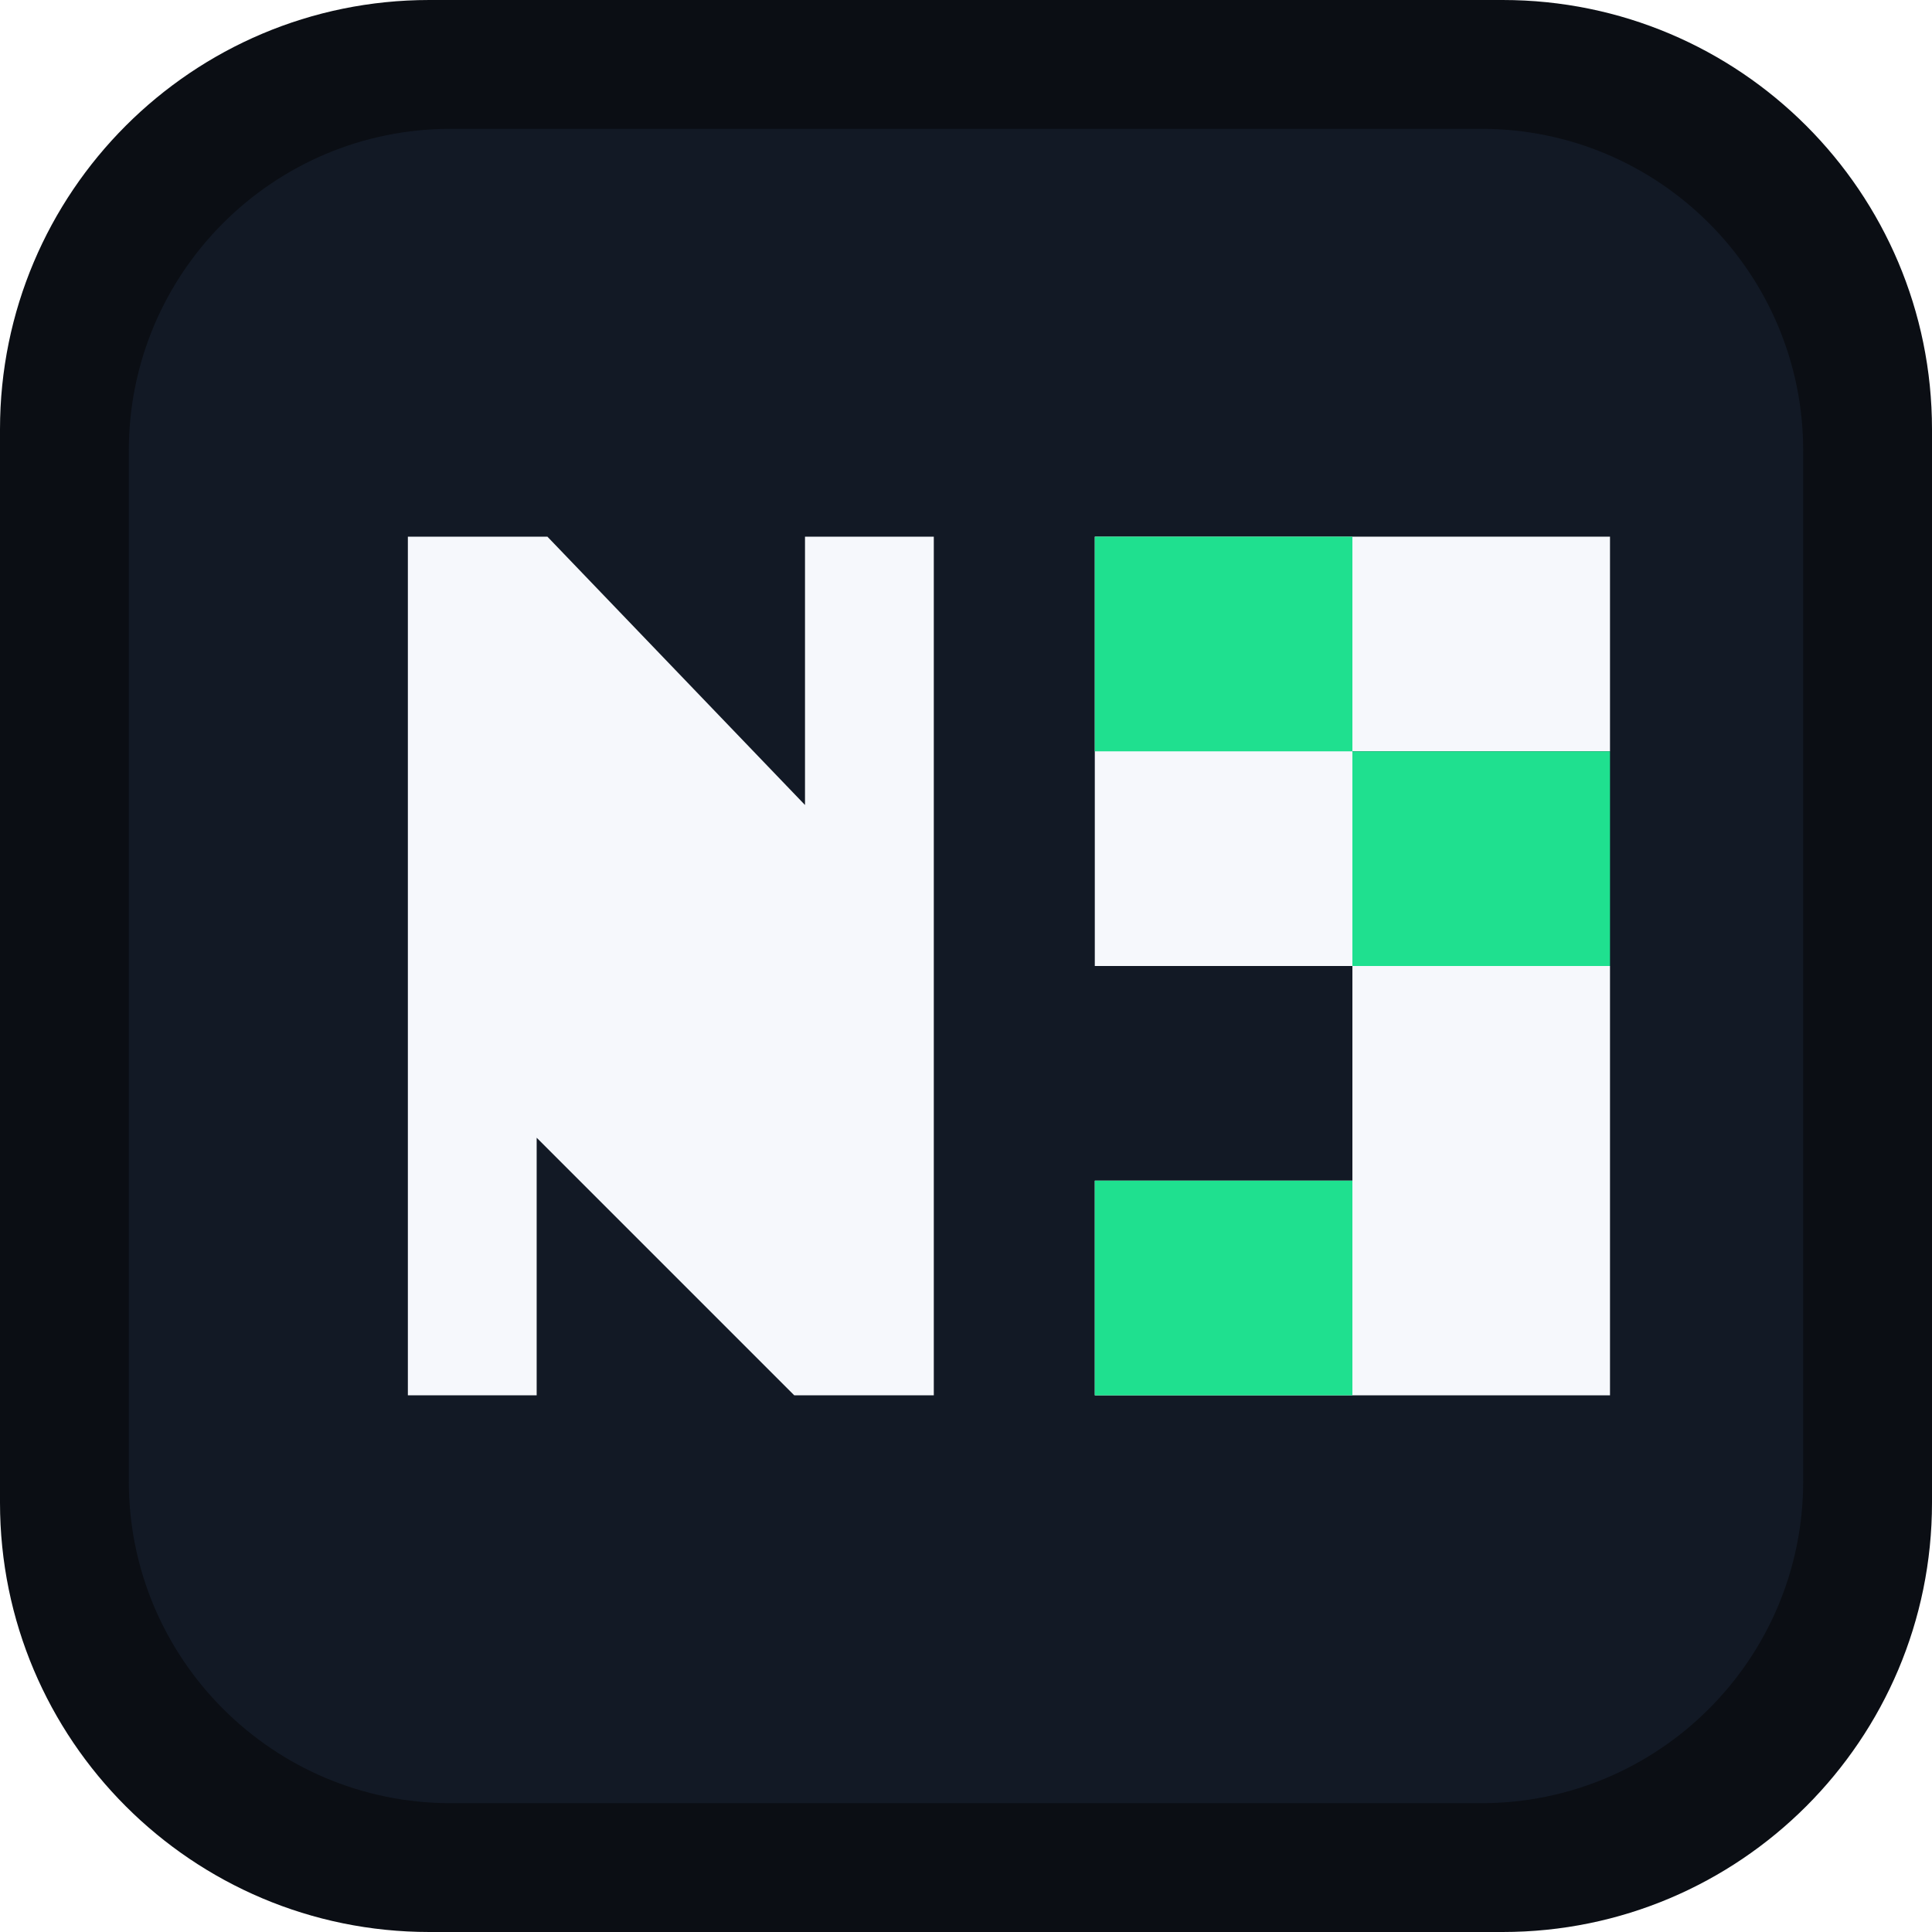
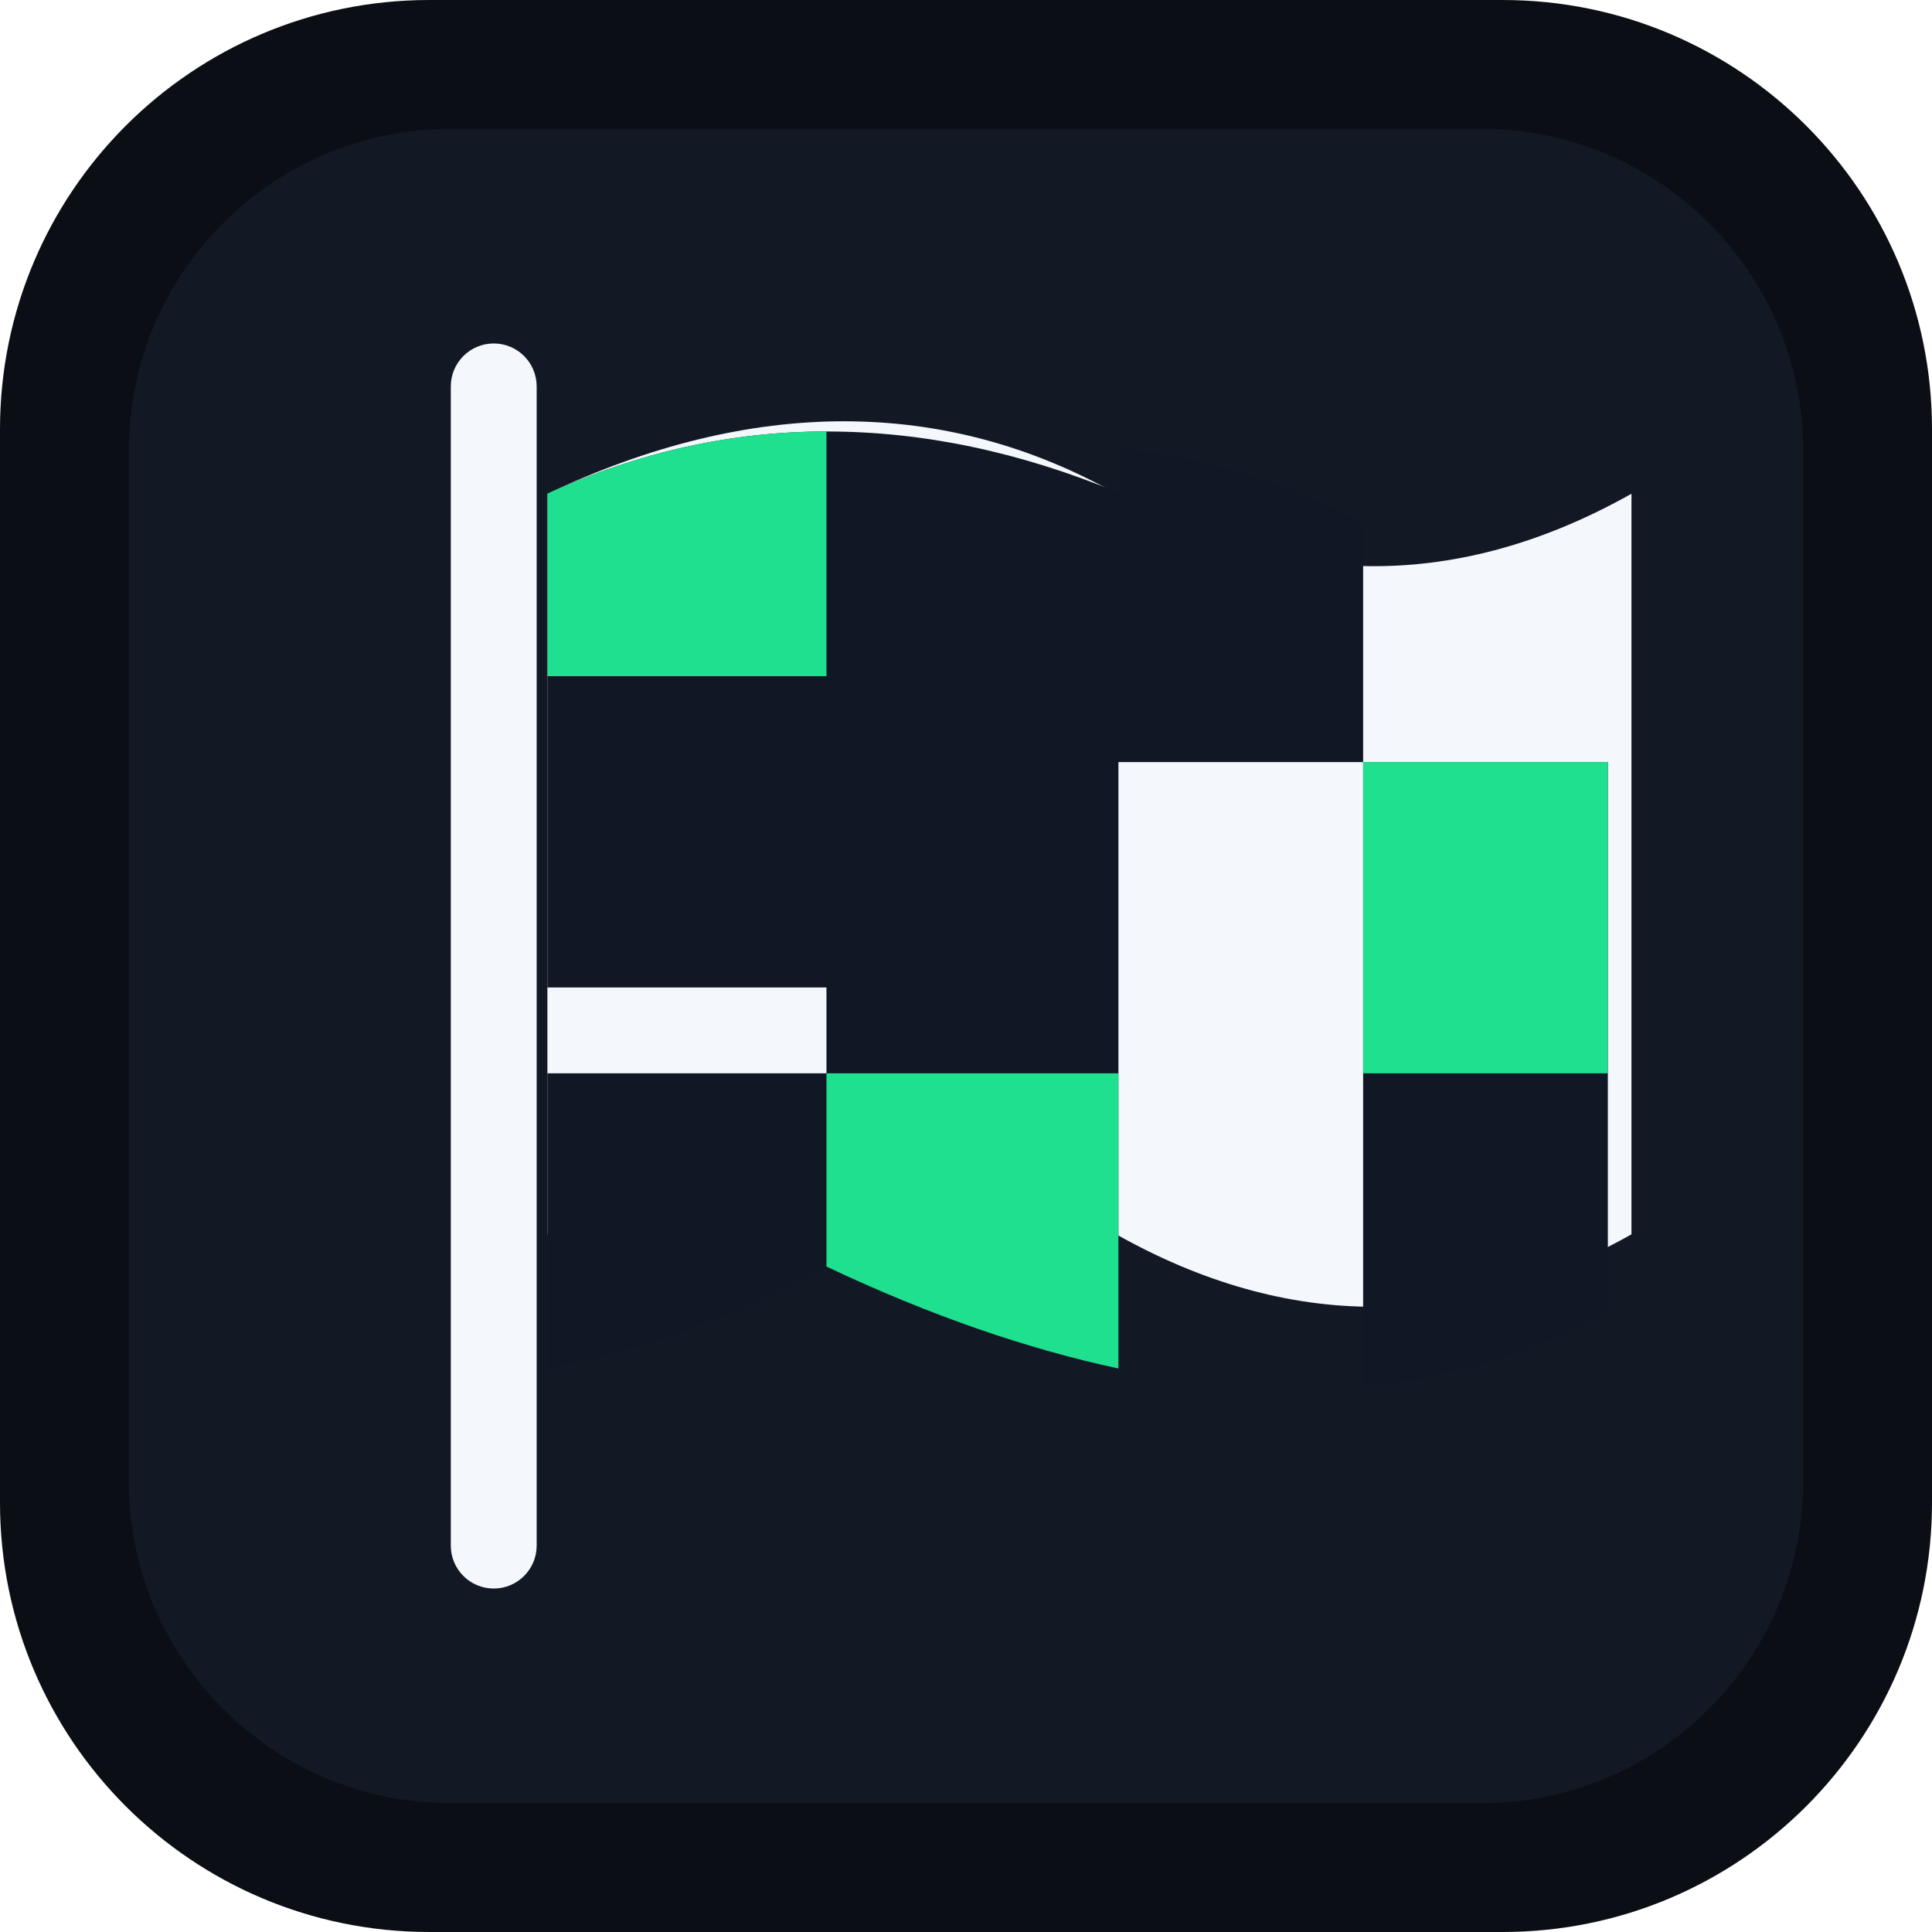
<svg xmlns="http://www.w3.org/2000/svg" width="180" height="180" viewBox="0 0 180 180" fill="none">
  <rect width="180" height="180" rx="40" fill="#0B0E14" />
  <rect x="12" y="12" width="156" height="156" rx="30" fill="#121925" />
-   <path d="M38 130V50h13l24 25V50h12v80H74L50 106v24H38Z" fill="#F6F8FC" />
-   <path d="M102 50h48v80h-48V50Z" fill="#121925" />
-   <path d="M102 50h24v20h-24V50Zm24 0h24v20h-24V50Zm-24 20h24v20h-24V70Zm24 20h24v20h-24V90Zm-24 20h24v20h-24v-20Zm24 20h24v-20h-24v20Z" fill="#F6F8FC" />
-   <path d="M102 50h24v20h-24V50Zm24 20h24v20h-24V70Zm-24 40h24v20h-24v-20Z" fill="#1FE08F" />
+   <path d="M42 36a4 4 0 1 1 8 0v108a4 4 0 1 1-8 0V36Z" fill="#F4F7FB" />
+   <path d="M51 46c19-9 37-9 53 0 16 9 32 9 48 0v69c-16 9-32 9-48 0-16-9-34-9-53 0V46Z" fill="#F4F7FB" />
+   <path d="M51 46c8.5-3.9 17.2-5.8 26-5.8V63H51V46Zm53.2-4.2c7.6.7 15.2 3 22.8 6.9V71h-22.8V41.8ZM77 40.2c9 0 18 1.9 27.2 5.7V71H77V40.2ZM77 71h27.2v29H77V71ZM51 63h26v29H51V63Zm76 8h22.8v29H127V71ZM77 100h27.2v27.5c-8.4-1.8-17.5-4.9-27.2-9.5V100Zm-26 0h26v18c-8.5 4.7-17.1 7.8-26 9.5V100Zm76 0h22.8v22.3c-7.6 3.9-15.2 6.2-22.8 6.9V100Z" fill="#0F1824" />
+   <path d="M51 46c8.5-3.9 17.2-5.8 26-5.8V63H51V46Zm76 25h22.8v29H127V71ZM77 100h27.2v27.5c-8.4-1.8-17.5-4.9-27.2-9.5V100Z" fill="#1FE08F" />
</svg>
